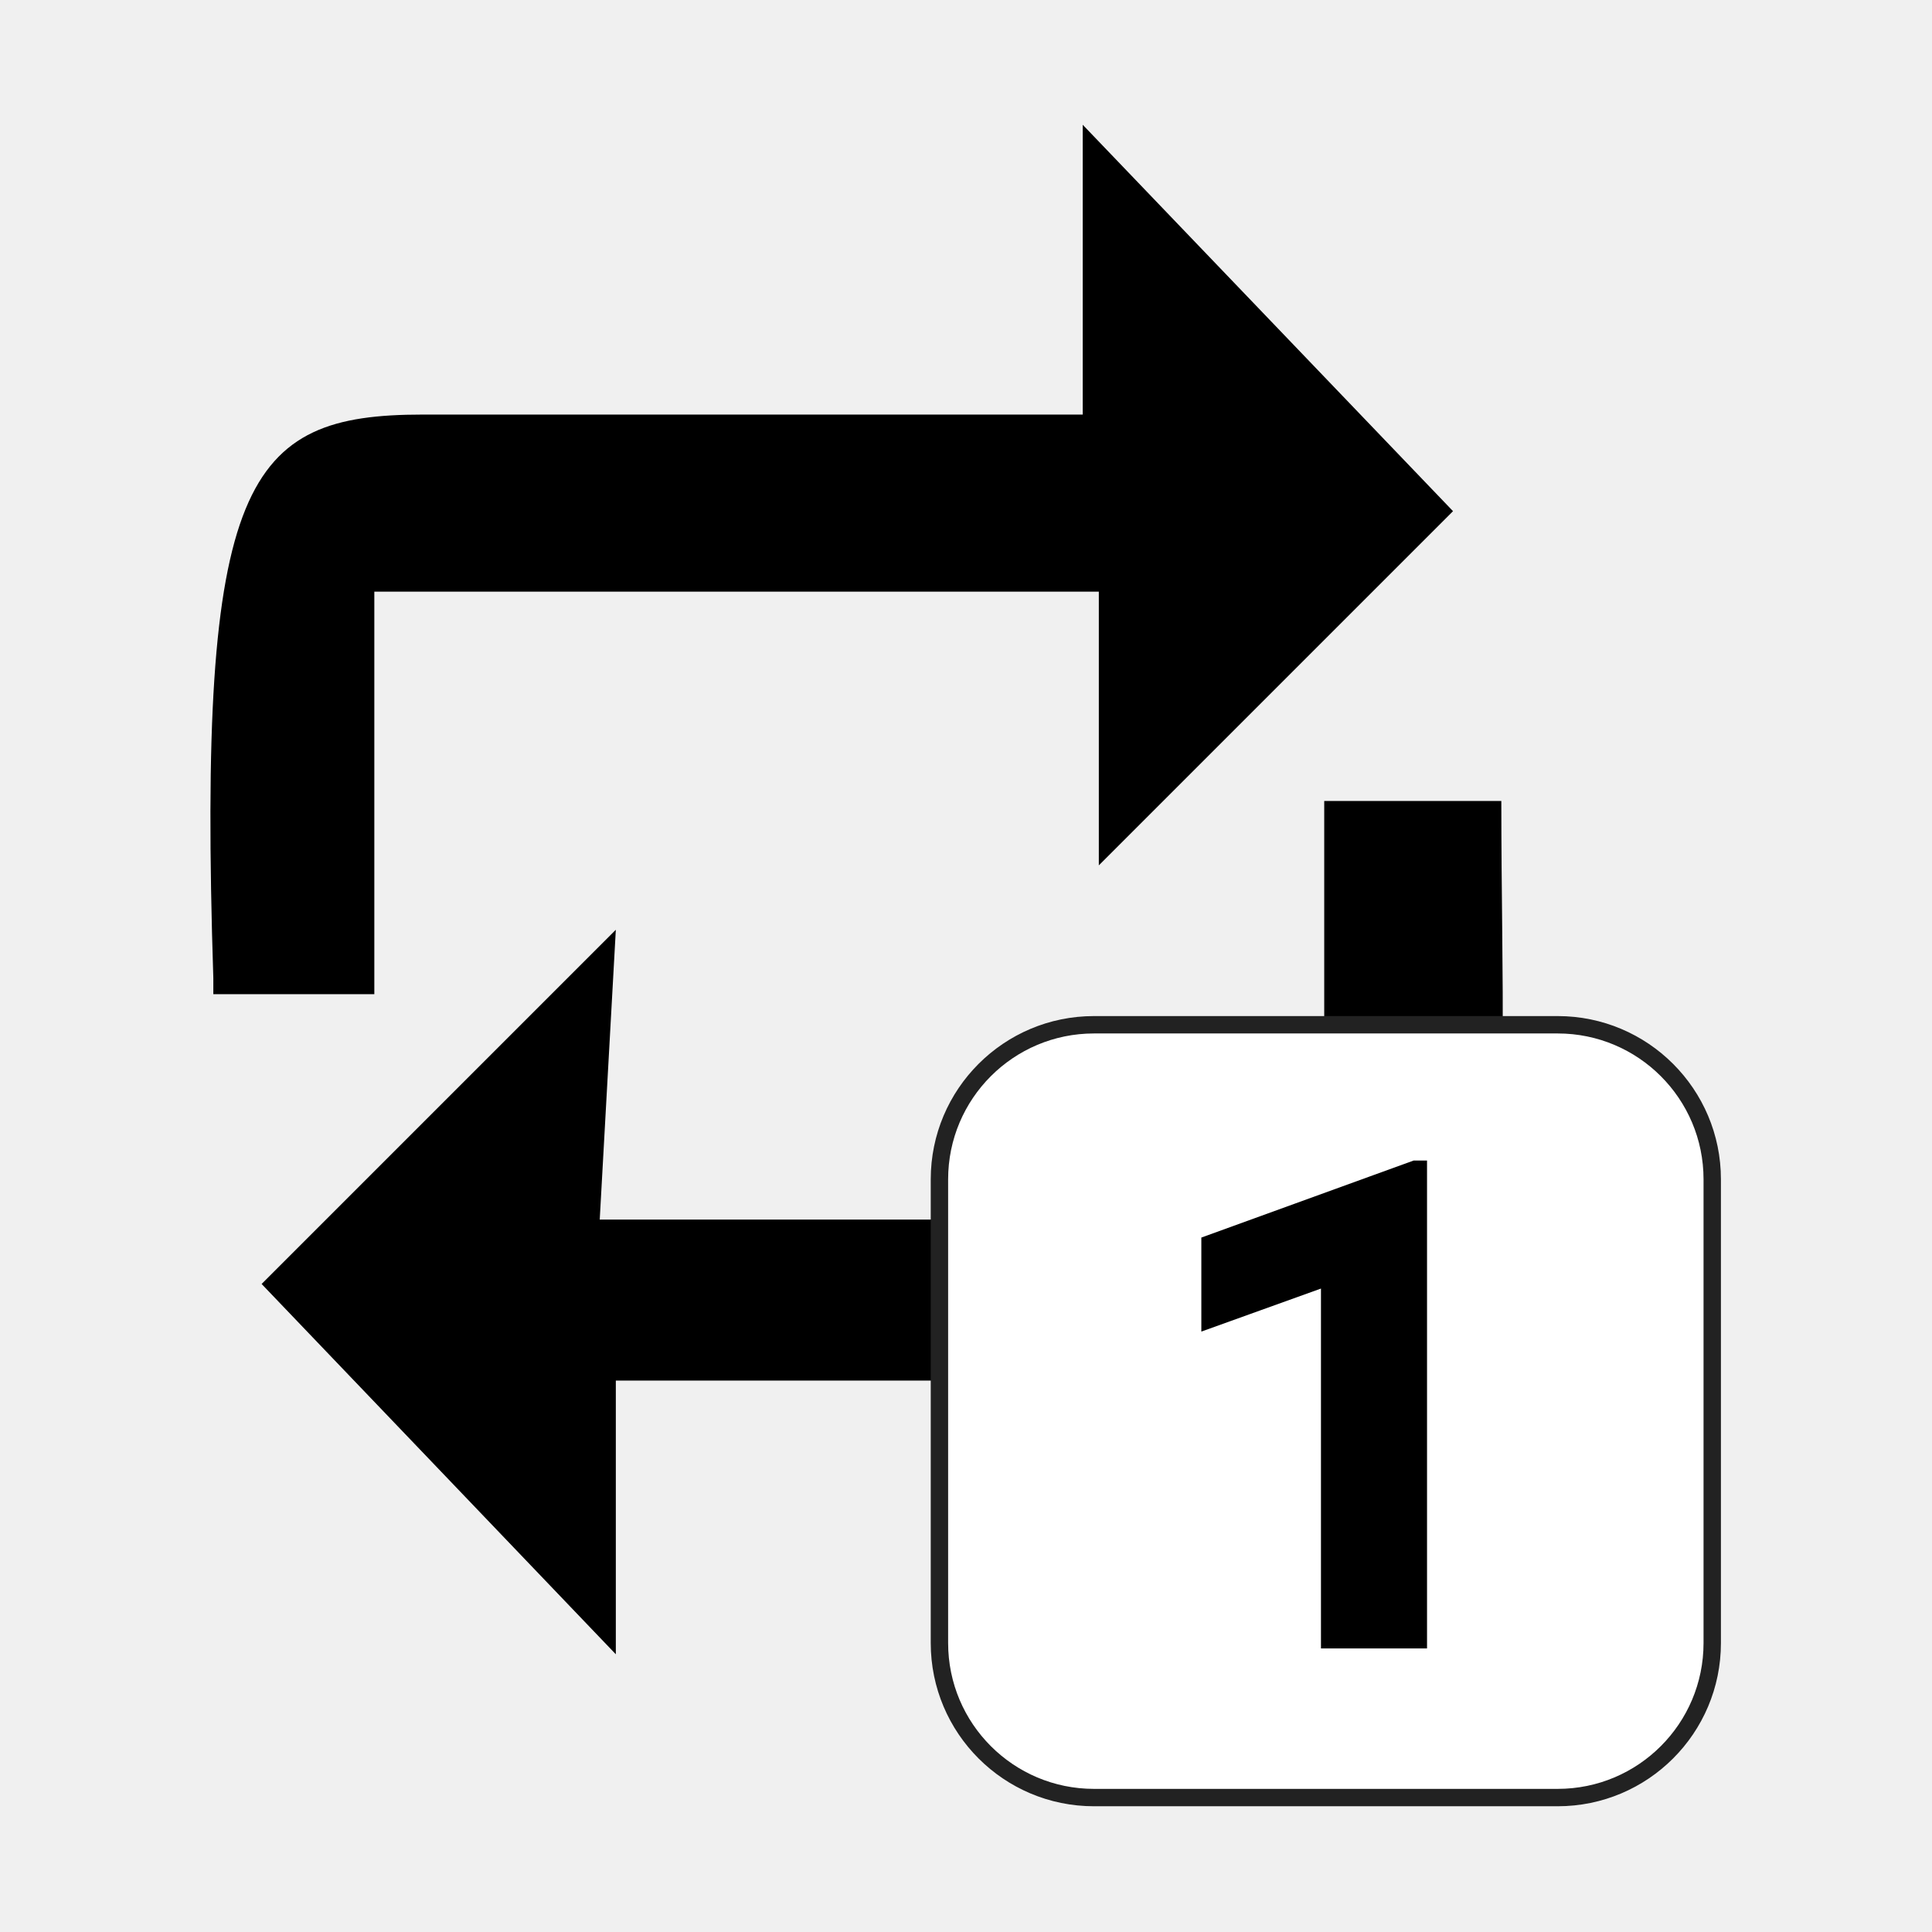
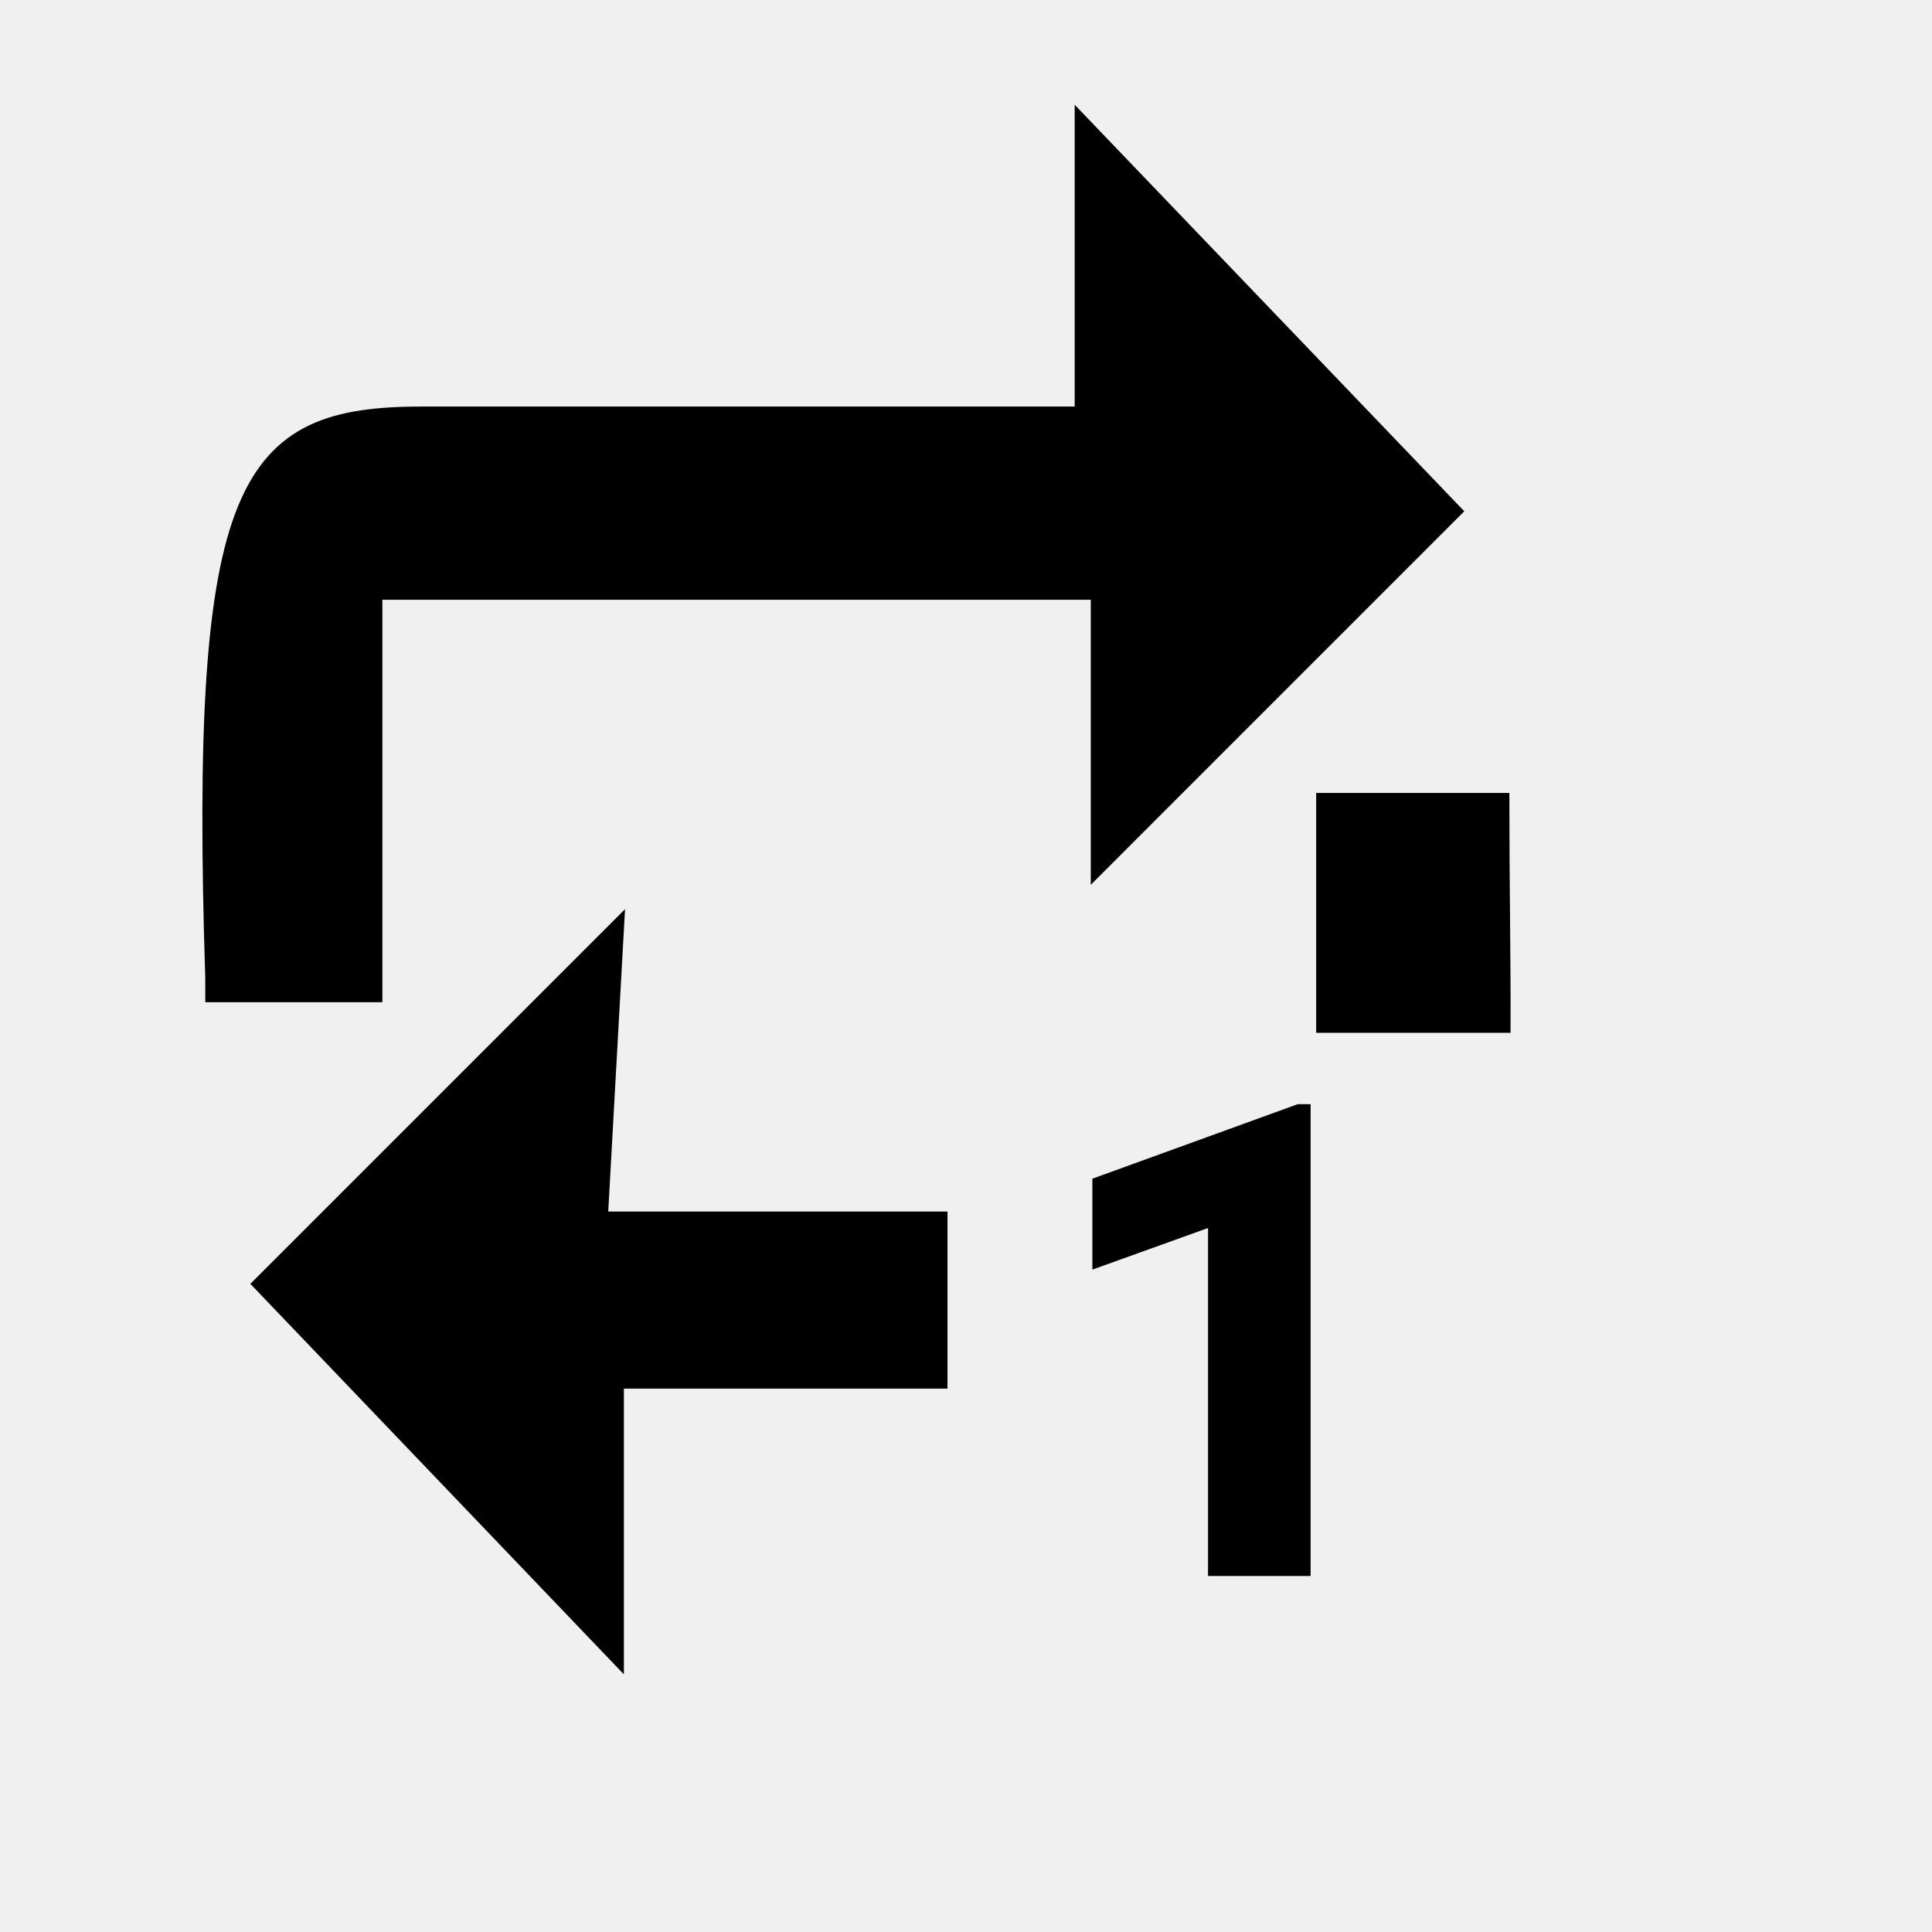
<svg xmlns="http://www.w3.org/2000/svg" version="1.1" viewBox="0 0 120 120">
-   <g fill="#000000" transform="translate(3.25,5.25)">
-     <path d="M10,55.5 c-1,-31 2,-35 13,-35 7,0  41,0  41,0 v-18 l23,24  -22,22  v-17  h-45 v25  c0,0 -4,0 -10,0 z" />
-     <path d="M90,44.5 c0,23   2,36 -13,36 -1,0 -42,0 -42,0 v17  l-22,-23 22,-22 -1,18 h45  v-26 c0,0  9,0  10,0 z" />
-     <g transform="translate(-17.5,-10) scale(1.2)">
-       <rect x="60.5" y="57" width="40" height="40" ry="8" fill="#ffffff" stroke="#222222" stroke-width="0.9" />
-       <g transform="translate(71.54,88.9) scale(3.05)">
-         <path fill="#000000" stroke="#000000" stroke-width="0.25" d="M2.98,0 h1.55v-8.03 h-0.08 l-3.5,1.27 v1.33 l2.03,-0.73z" />
-       </g>
-     </g>
+   <g fill="#000000" stroke="#000000">
+     <path d="M13.25,60.75 c -1,-31 2,-35 13,-35 7,0 41,0 41,0 v -18 l 23,24 -22,22 v -17 h -45 v 25 c 0,0 -4,0 -10,0 z" />
+     <path d="M82.25,49.75 V 63.65 H 93.324 C 93.338,59.52 93.25,54.928 93.25,49.75 h -1 z m -44,8 -22,22 22,23 v -17 h 20.1 v -10 H 37.25 Z" />
+     <path d="m 75.476,97.445 h 5.486 V 69.026 h -0.283 l -12.387,4.495 v 4.707 l 7.184,-2.584 z" stroke-width="0.885" />
  </g>
</svg>
